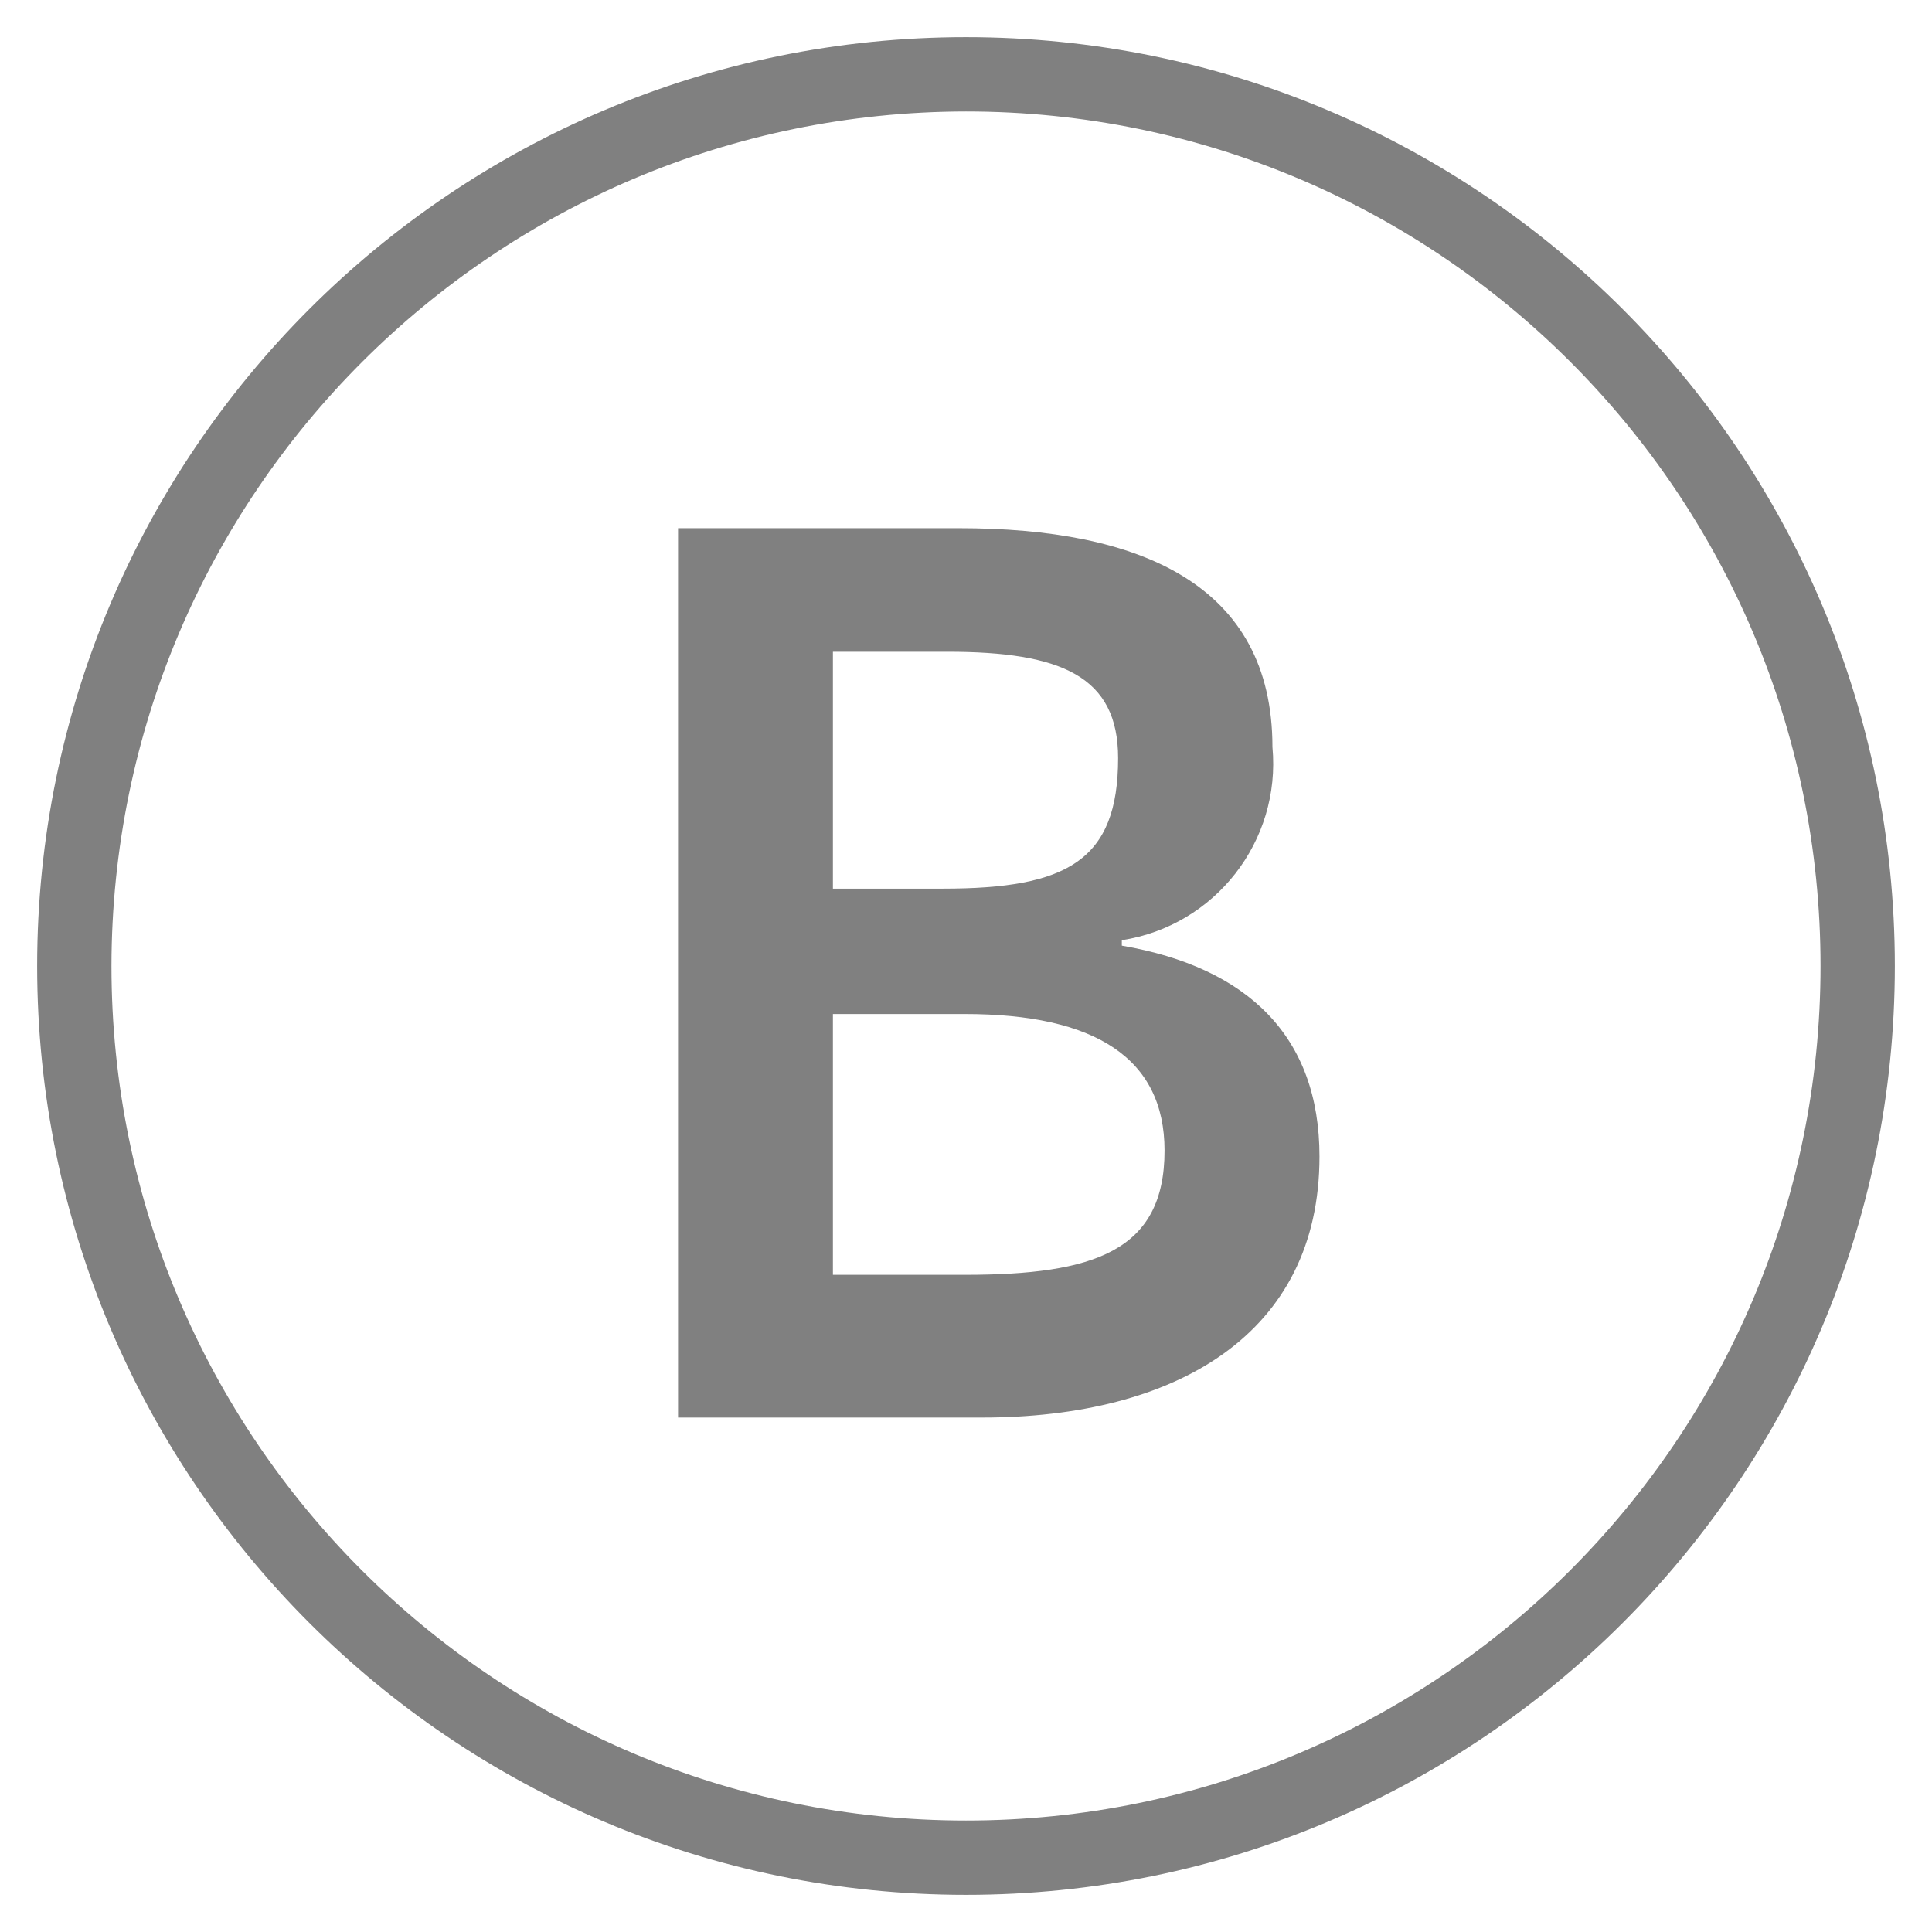
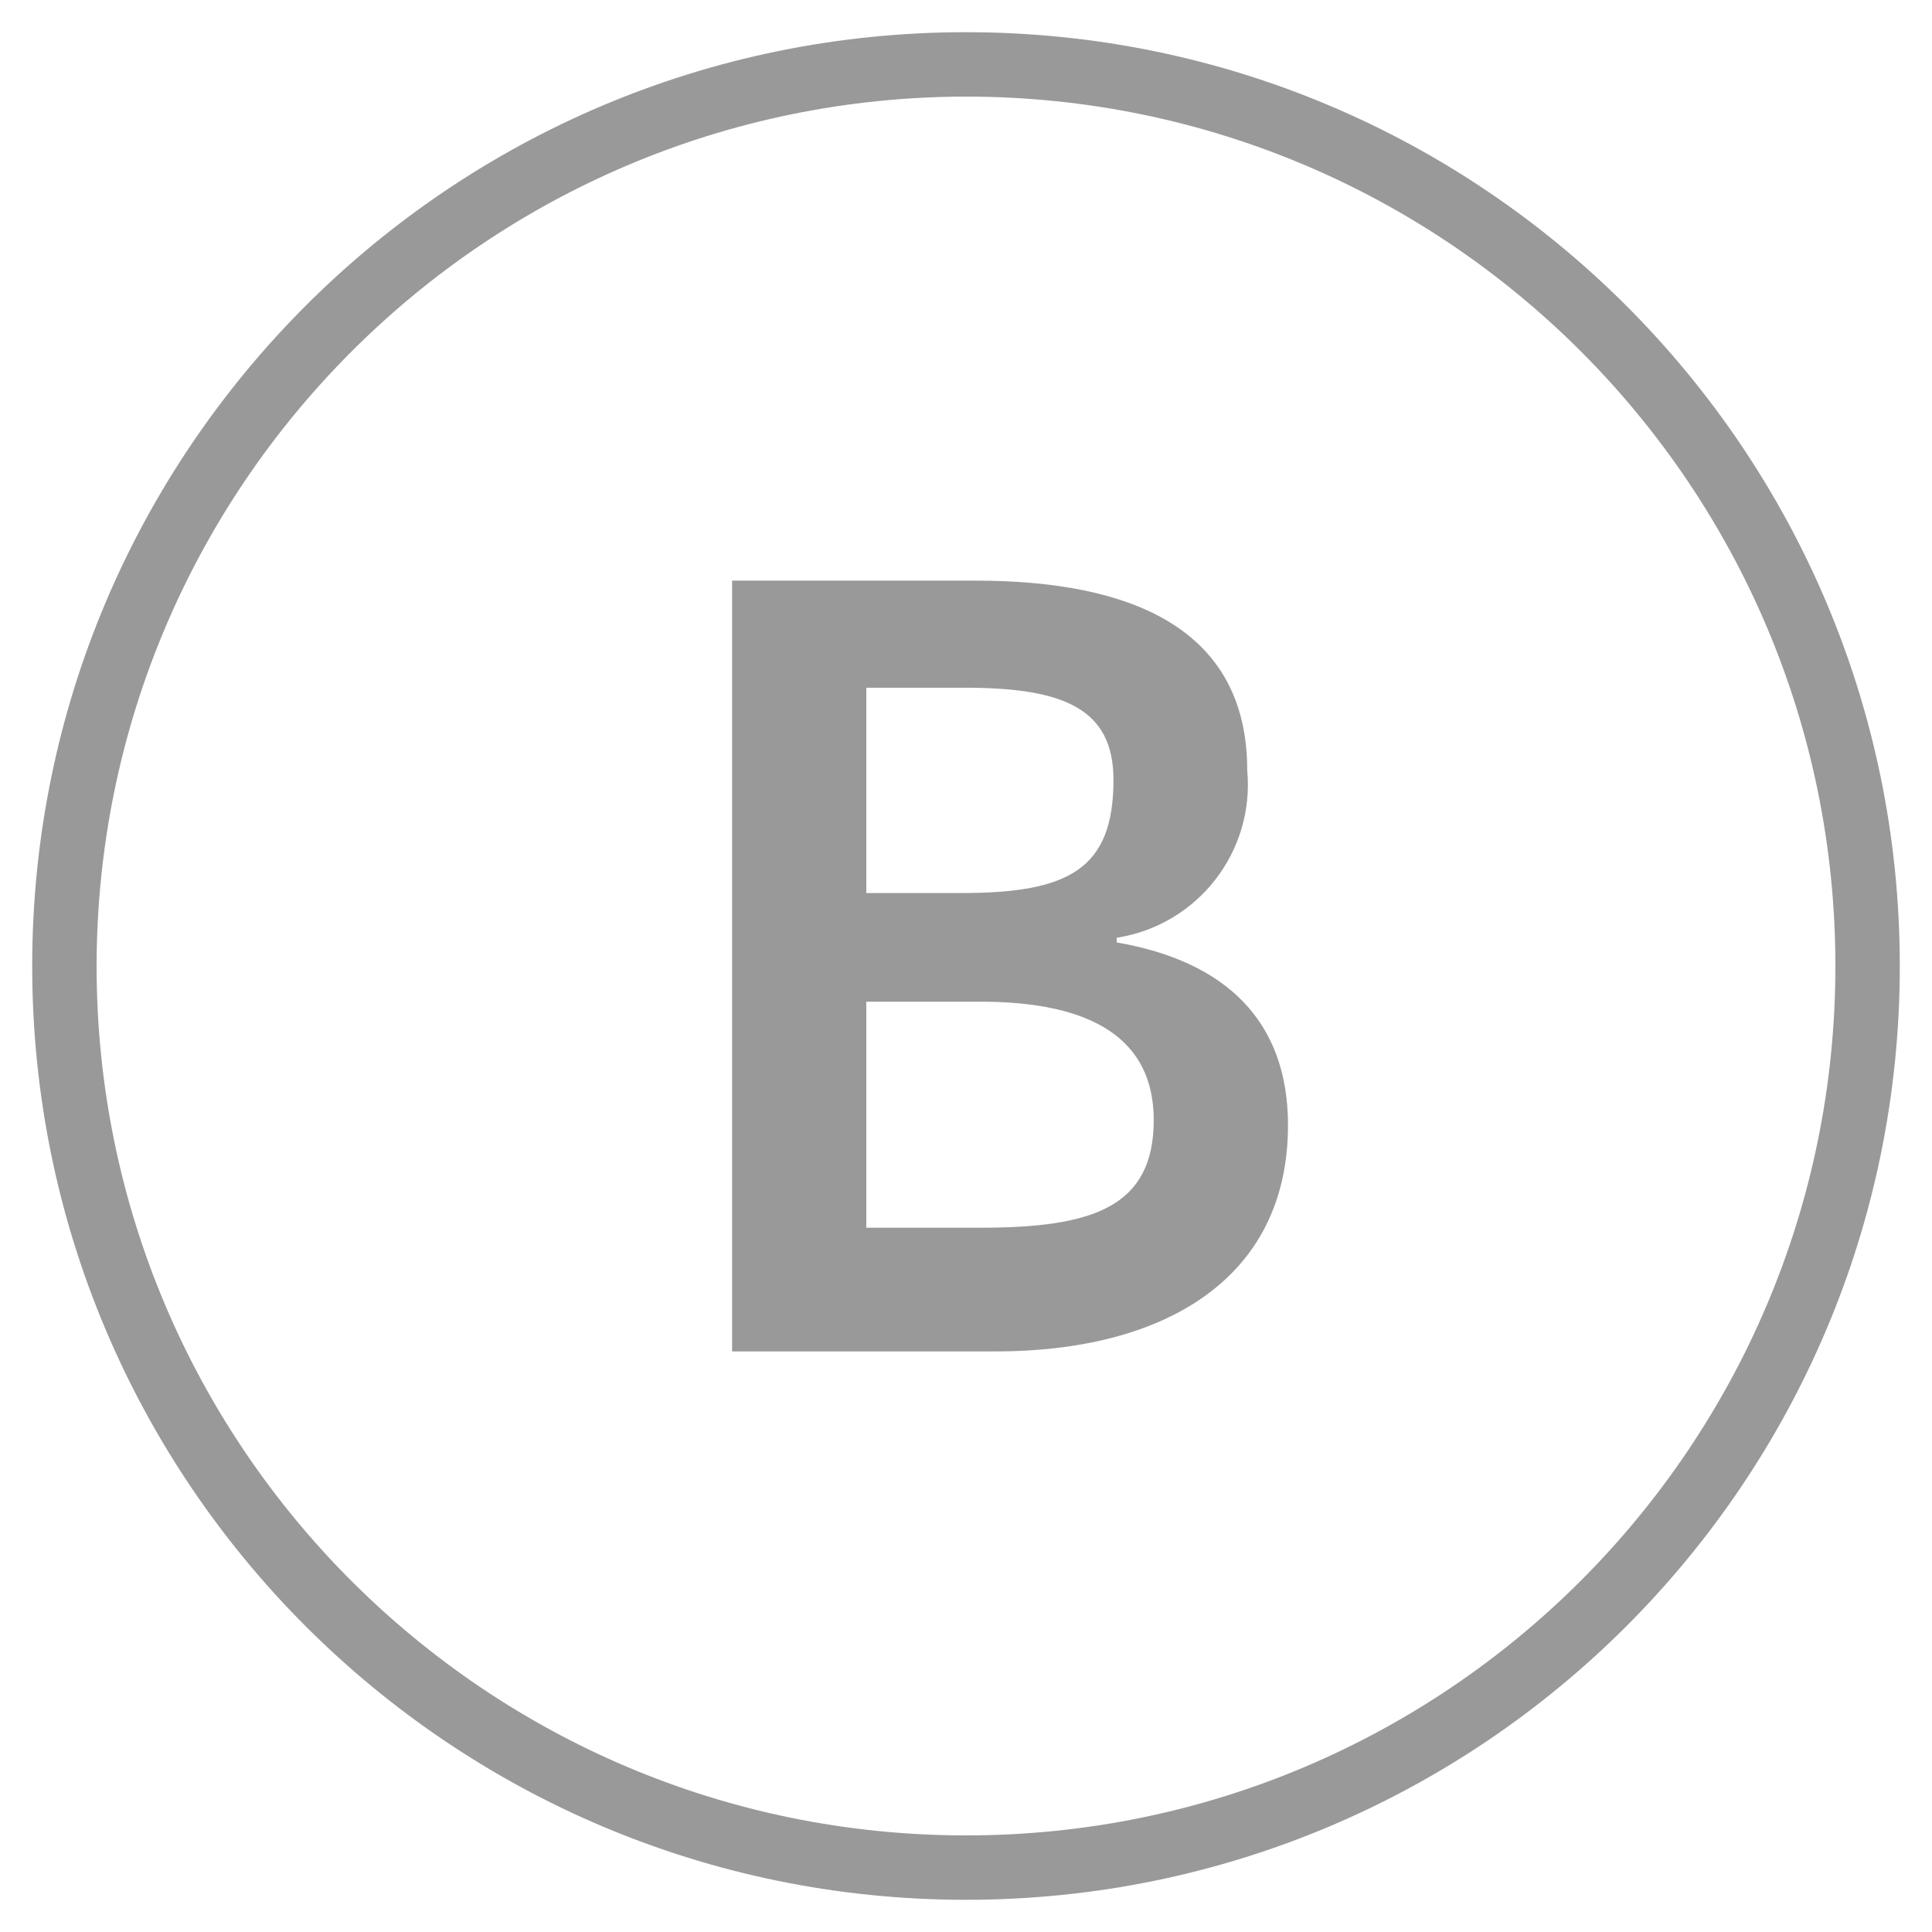
- <svg xmlns="http://www.w3.org/2000/svg" width="26" height="26" viewBox="0 0 26 26">
-   <path d="M13,1.5A11.5,11.5,0,1,1,1.5,13,11.513,11.513,0,0,1,13,1.5m0-1A12.5,12.5,0,1,0,25.5,13,12.5,12.5,0,0,0,13,.5Z" fill="gray" />
-   <path d="M9.125,7.108h3.782c2.426,0,4.217.75,4.217,2.946a2.406,2.406,0,0,1-2.027,2.599v.073c1.701.293,2.66,1.227,2.66,2.837,0,2.397-1.936,3.514-4.542,3.514H9.125ZM12.693,11.959c1.665,0,2.354-.376,2.354-1.757,0-1.098-.761-1.431-2.299-1.431H11.209V11.959Zm.289,5.197c1.738,0,2.69-.317,2.69-1.672,0-1.244-.935-1.838-2.69-1.838H11.209v3.51Z" fill="gray" />
+ <svg xmlns="http://www.w3.org/2000/svg" width="30" height="30" viewBox="0 0 30 30">
+   <path d="M15,1.5A13.5,13.5,0,1,1,1.5,15,13.515,13.515,0,0,1,15,1.5m0-1A14.5,14.5,0,1,0,29.5,15,14.5,14.5,0,0,0,15,.5Z" style="fill:#999" />
+   <path d="M11.368,9.016h3.782c2.426,0,4.217.75,4.217,2.946a2.406,2.406,0,0,1-2.027,2.599v.073C19.041,14.927,20,15.861,20,17.471c0,2.397-1.936,3.514-4.542,3.514H11.368Zm3.568,4.851c1.665,0,2.354-.376,2.354-1.757,0-1.098-.761-1.431-2.299-1.431H13.452V13.867Zm.289,5.197c1.738,0,2.69-.317,2.69-1.672,0-1.244-.935-1.838-2.69-1.838H13.452v3.51Z" style="fill:#999" />
</svg>
